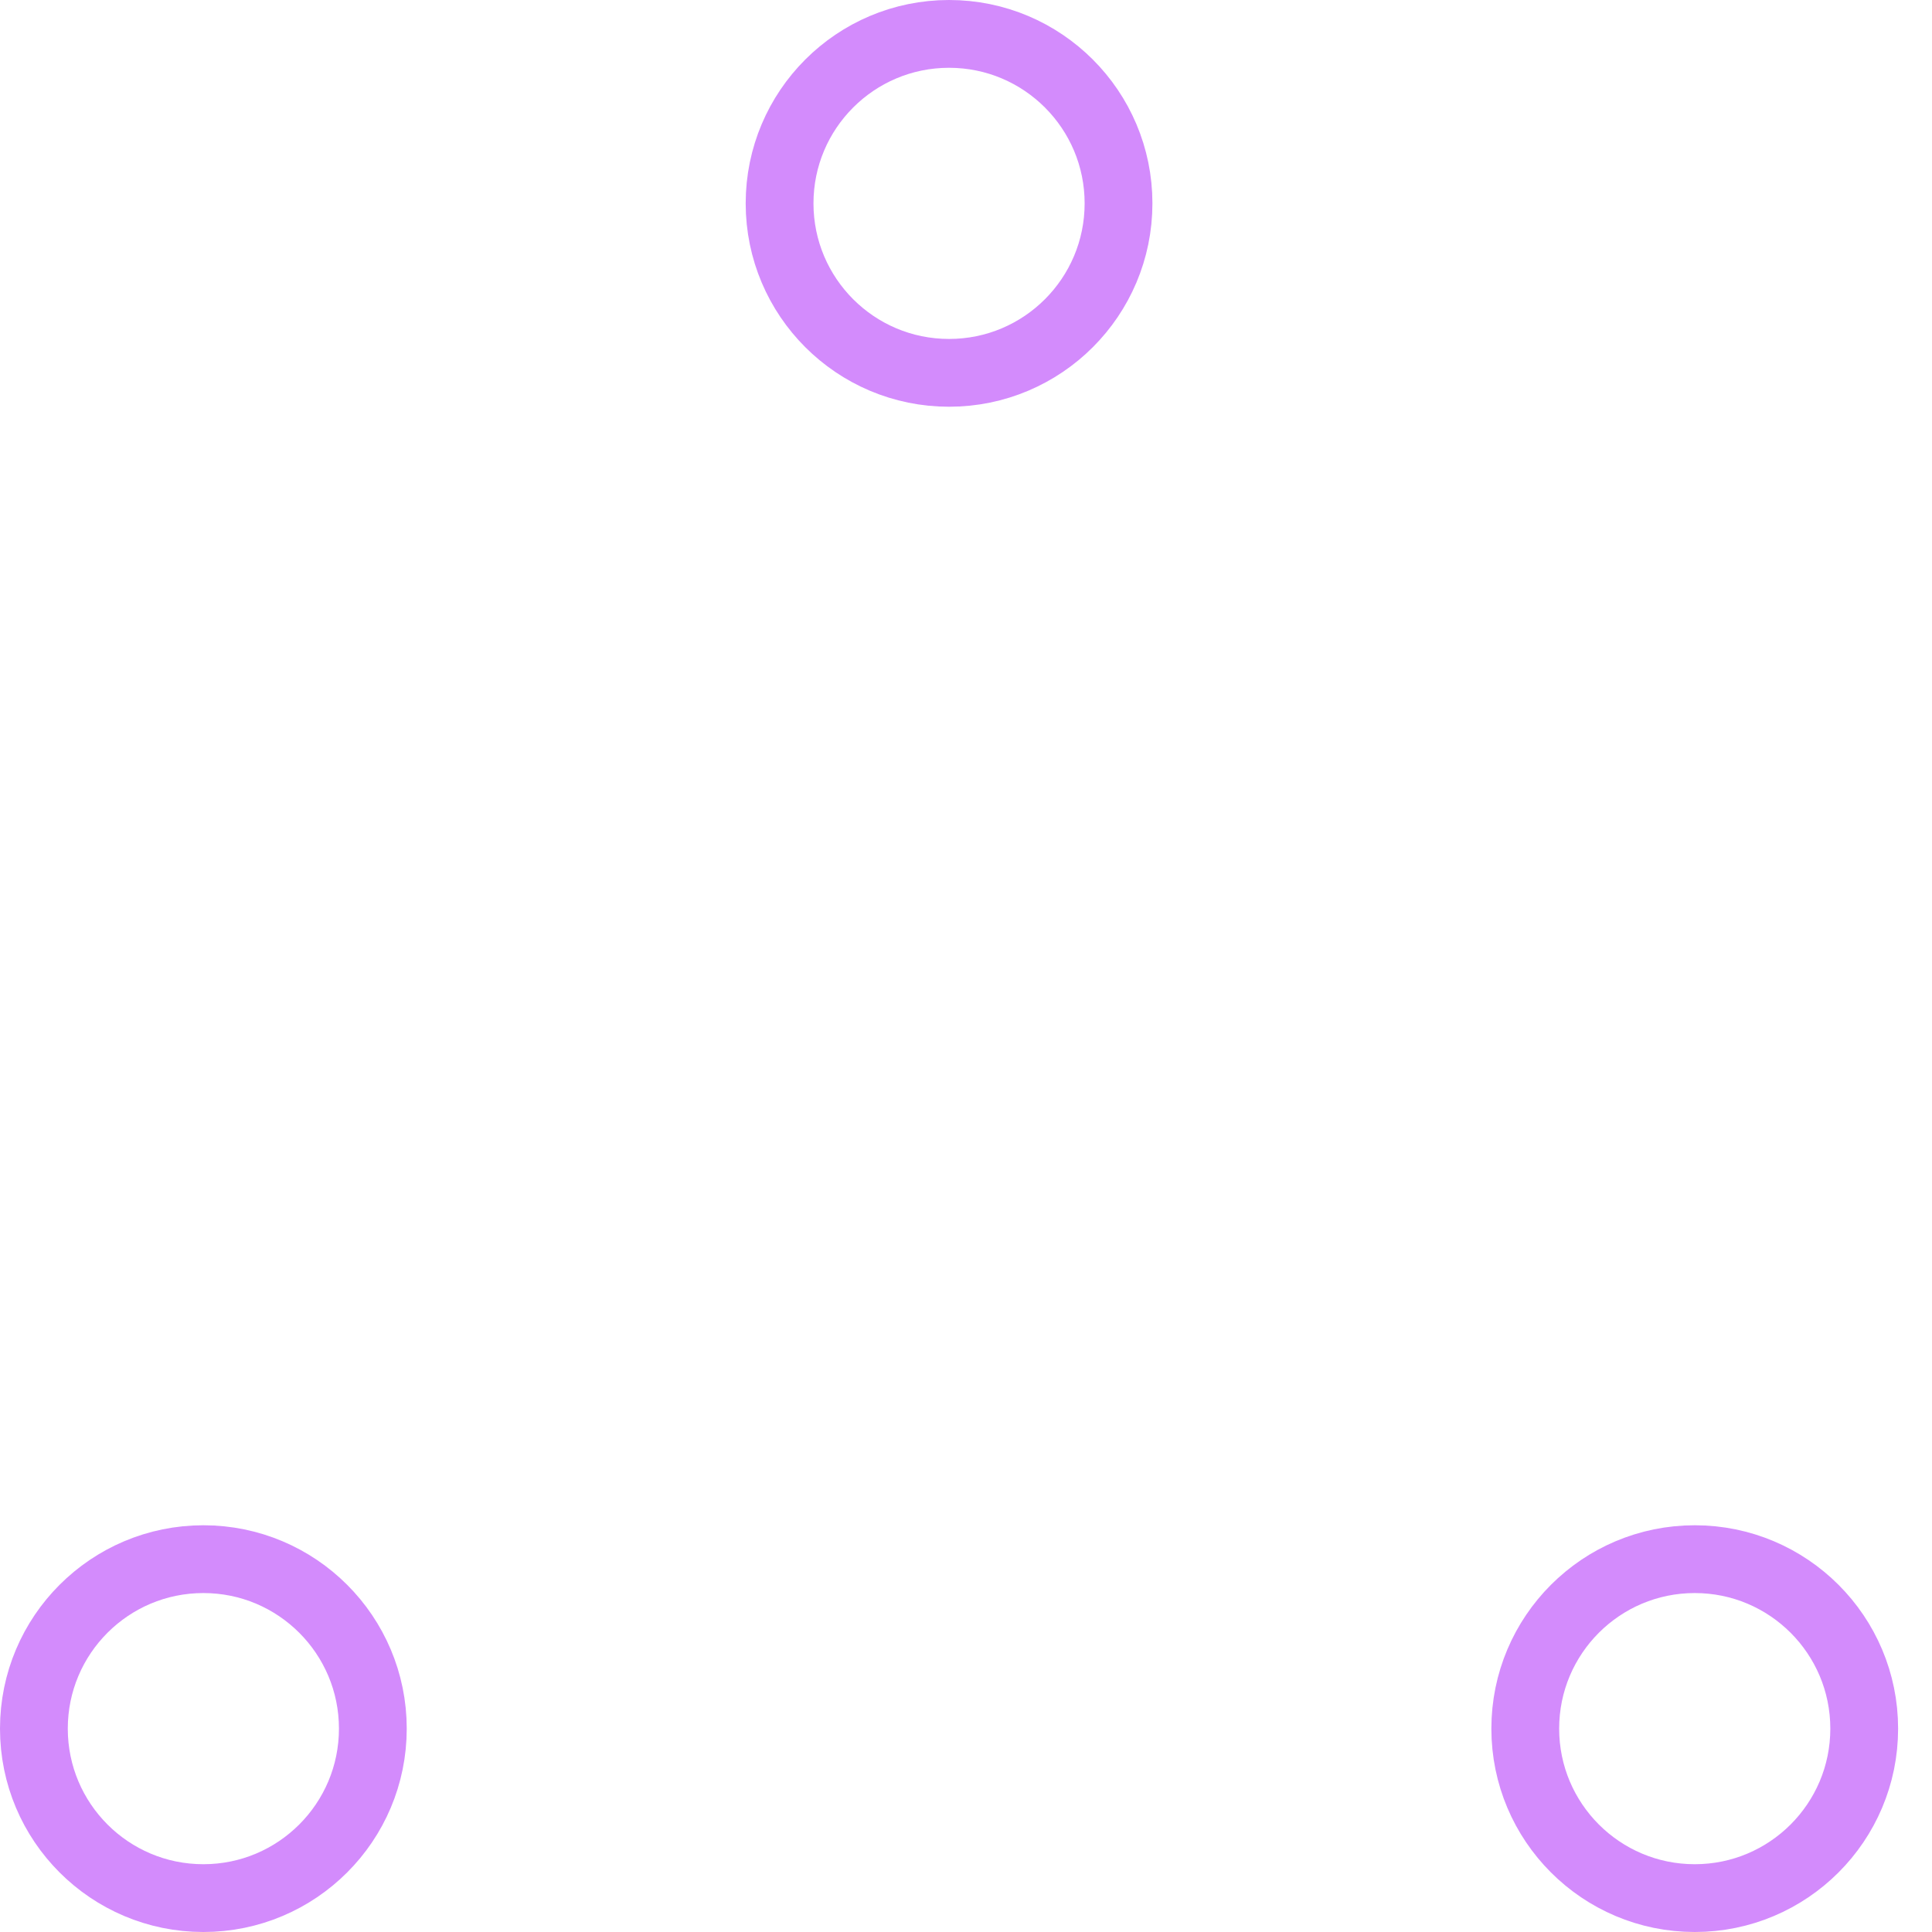
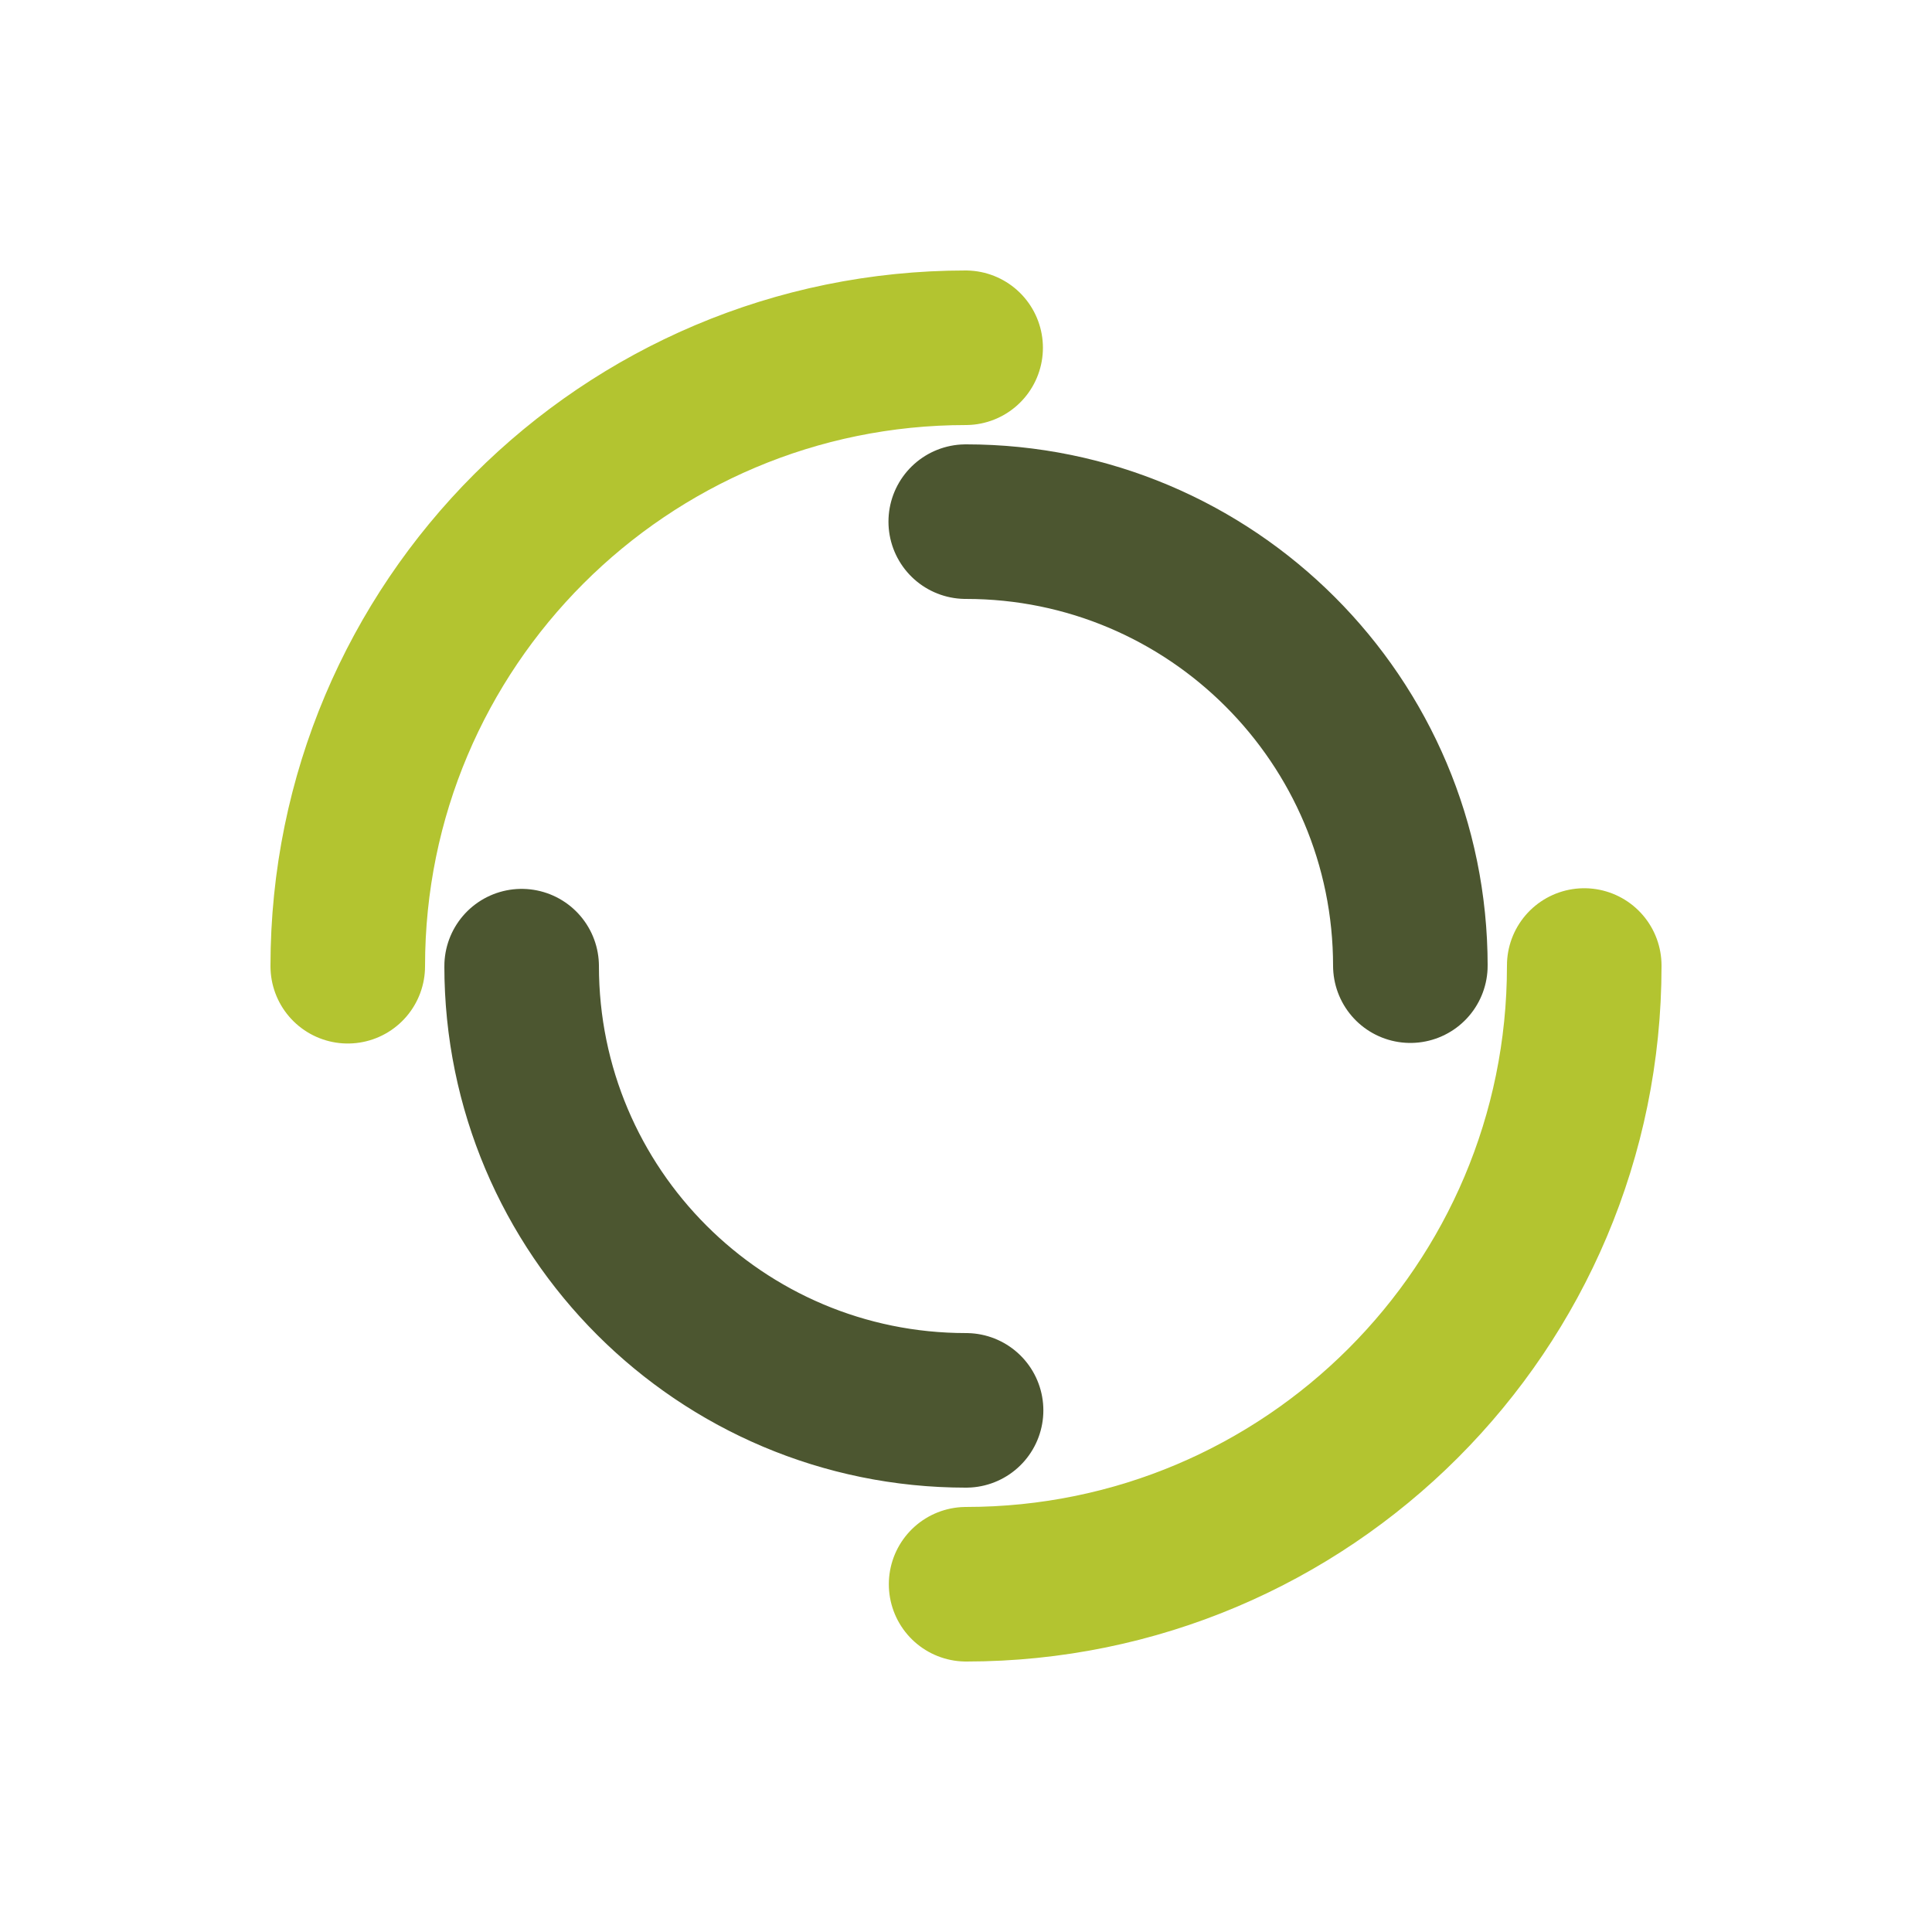
- <svg xmlns="http://www.w3.org/2000/svg" width="80" height="80" viewBox="0 0 57 57" stroke="#d38bfc">
-   <g fill="none" fill-rule="evenodd">
-     <g transform="translate(1 1)" stroke-width="2">
-       <circle cx="5" cy="50" r="5">
-         <animate attributeName="cy" begin="0s" dur="2.2s" values="50;5;50;50" calcMode="linear" repeatCount="indefinite" />
-         <animate attributeName="cx" begin="0s" dur="2.2s" values="5;27;49;5" calcMode="linear" repeatCount="indefinite" />
-       </circle>
-       <circle cx="27" cy="5" r="5">
-         <animate attributeName="cy" begin="0s" dur="2.2s" from="5" to="5" values="5;50;50;5" calcMode="linear" repeatCount="indefinite" />
-         <animate attributeName="cx" begin="0s" dur="2.2s" from="27" to="27" values="27;49;5;27" calcMode="linear" repeatCount="indefinite" />
-       </circle>
-       <circle cx="49" cy="50" r="5">
-         <animate attributeName="cy" begin="0s" dur="2.2s" values="50;50;5;50" calcMode="linear" repeatCount="indefinite" />
-         <animate attributeName="cx" from="49" to="49" begin="0s" dur="2.2s" values="49;5;27;49" calcMode="linear" repeatCount="indefinite" />
-       </circle>
-     </g>
-   </g>
+ <svg xmlns="http://www.w3.org/2000/svg" style="margin: auto; background: none; display: block; shape-rendering: auto;" width="200px" height="200px" viewBox="0 0 100 100" preserveAspectRatio="xMidYMid">
+   <circle cx="50" cy="50" r="32" stroke-width="8" stroke="#b3c430" stroke-dasharray="50.265 50.265" fill="none" stroke-linecap="round">
+     <animateTransform attributeName="transform" type="rotate" dur="1s" repeatCount="indefinite" keyTimes="0;1" values="0 50 50;360 50 50" />
+   </circle>
+   <circle cx="50" cy="50" r="23" stroke-width="8" stroke="#4c5630" stroke-dasharray="36.128 36.128" stroke-dashoffset="36.128" fill="none" stroke-linecap="round">
+     <animateTransform attributeName="transform" type="rotate" dur="1s" repeatCount="indefinite" keyTimes="0;1" values="0 50 50;-360 50 50" />
+   </circle>
</svg>
